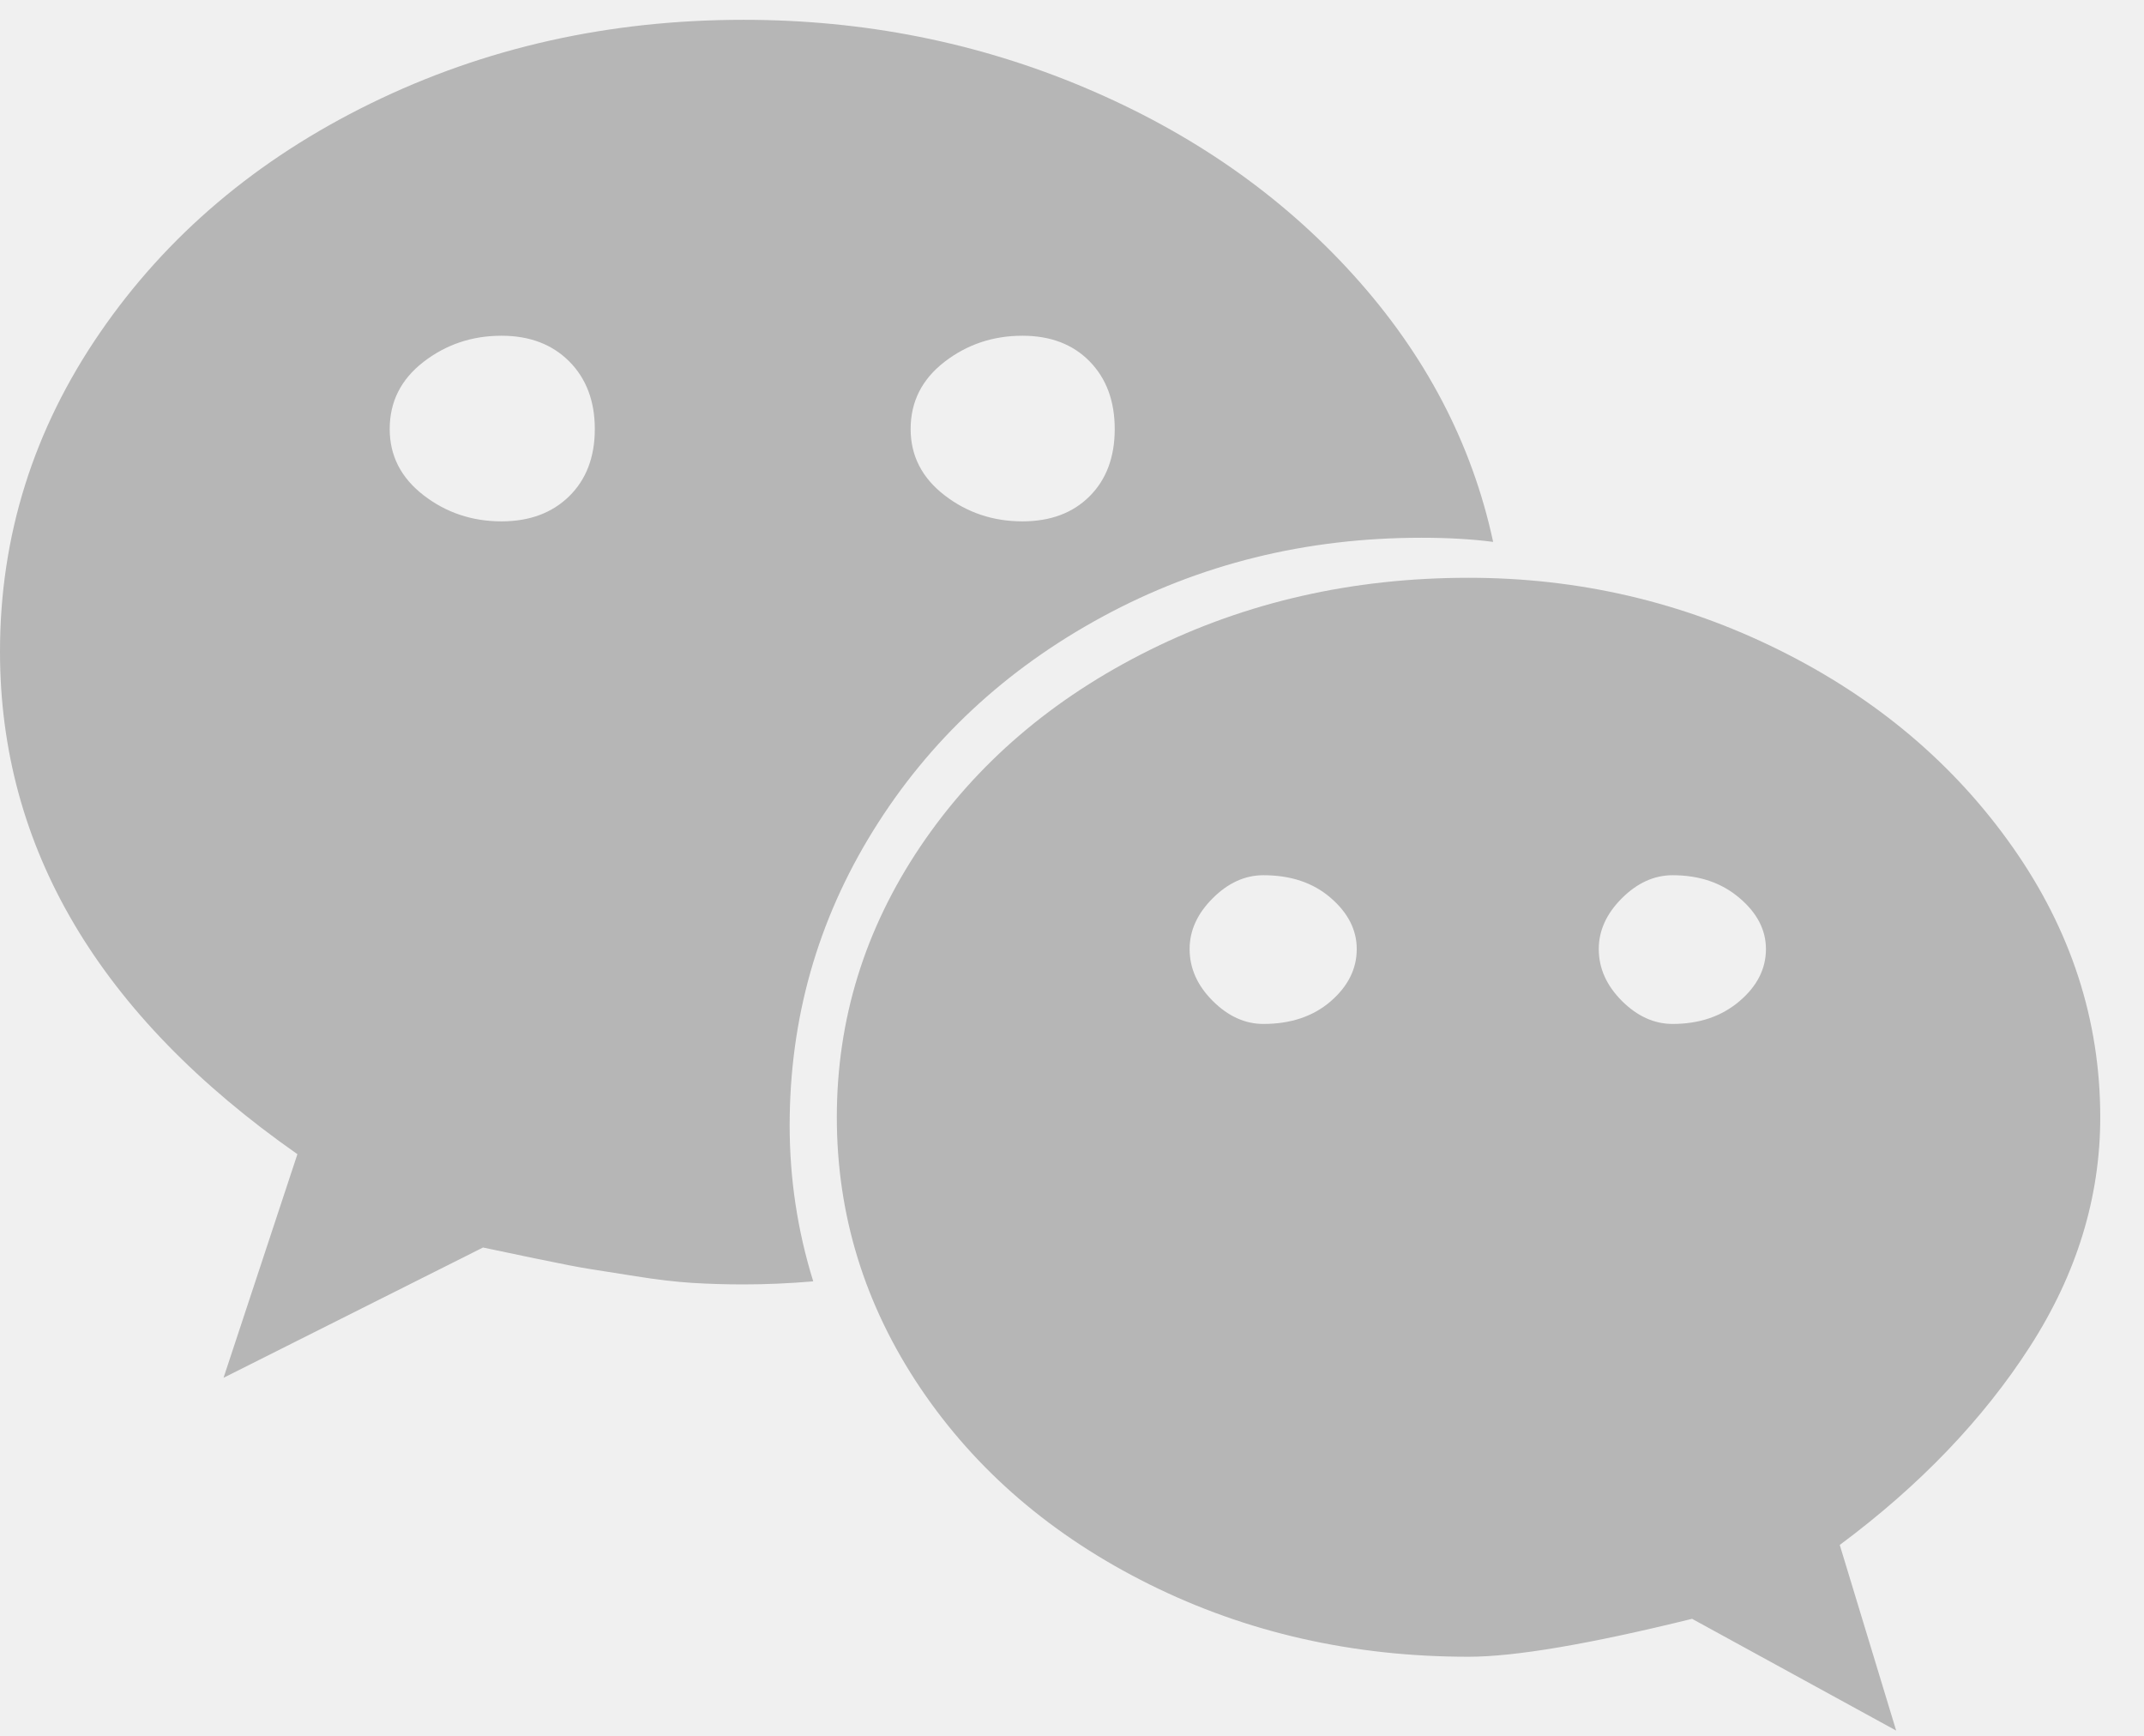
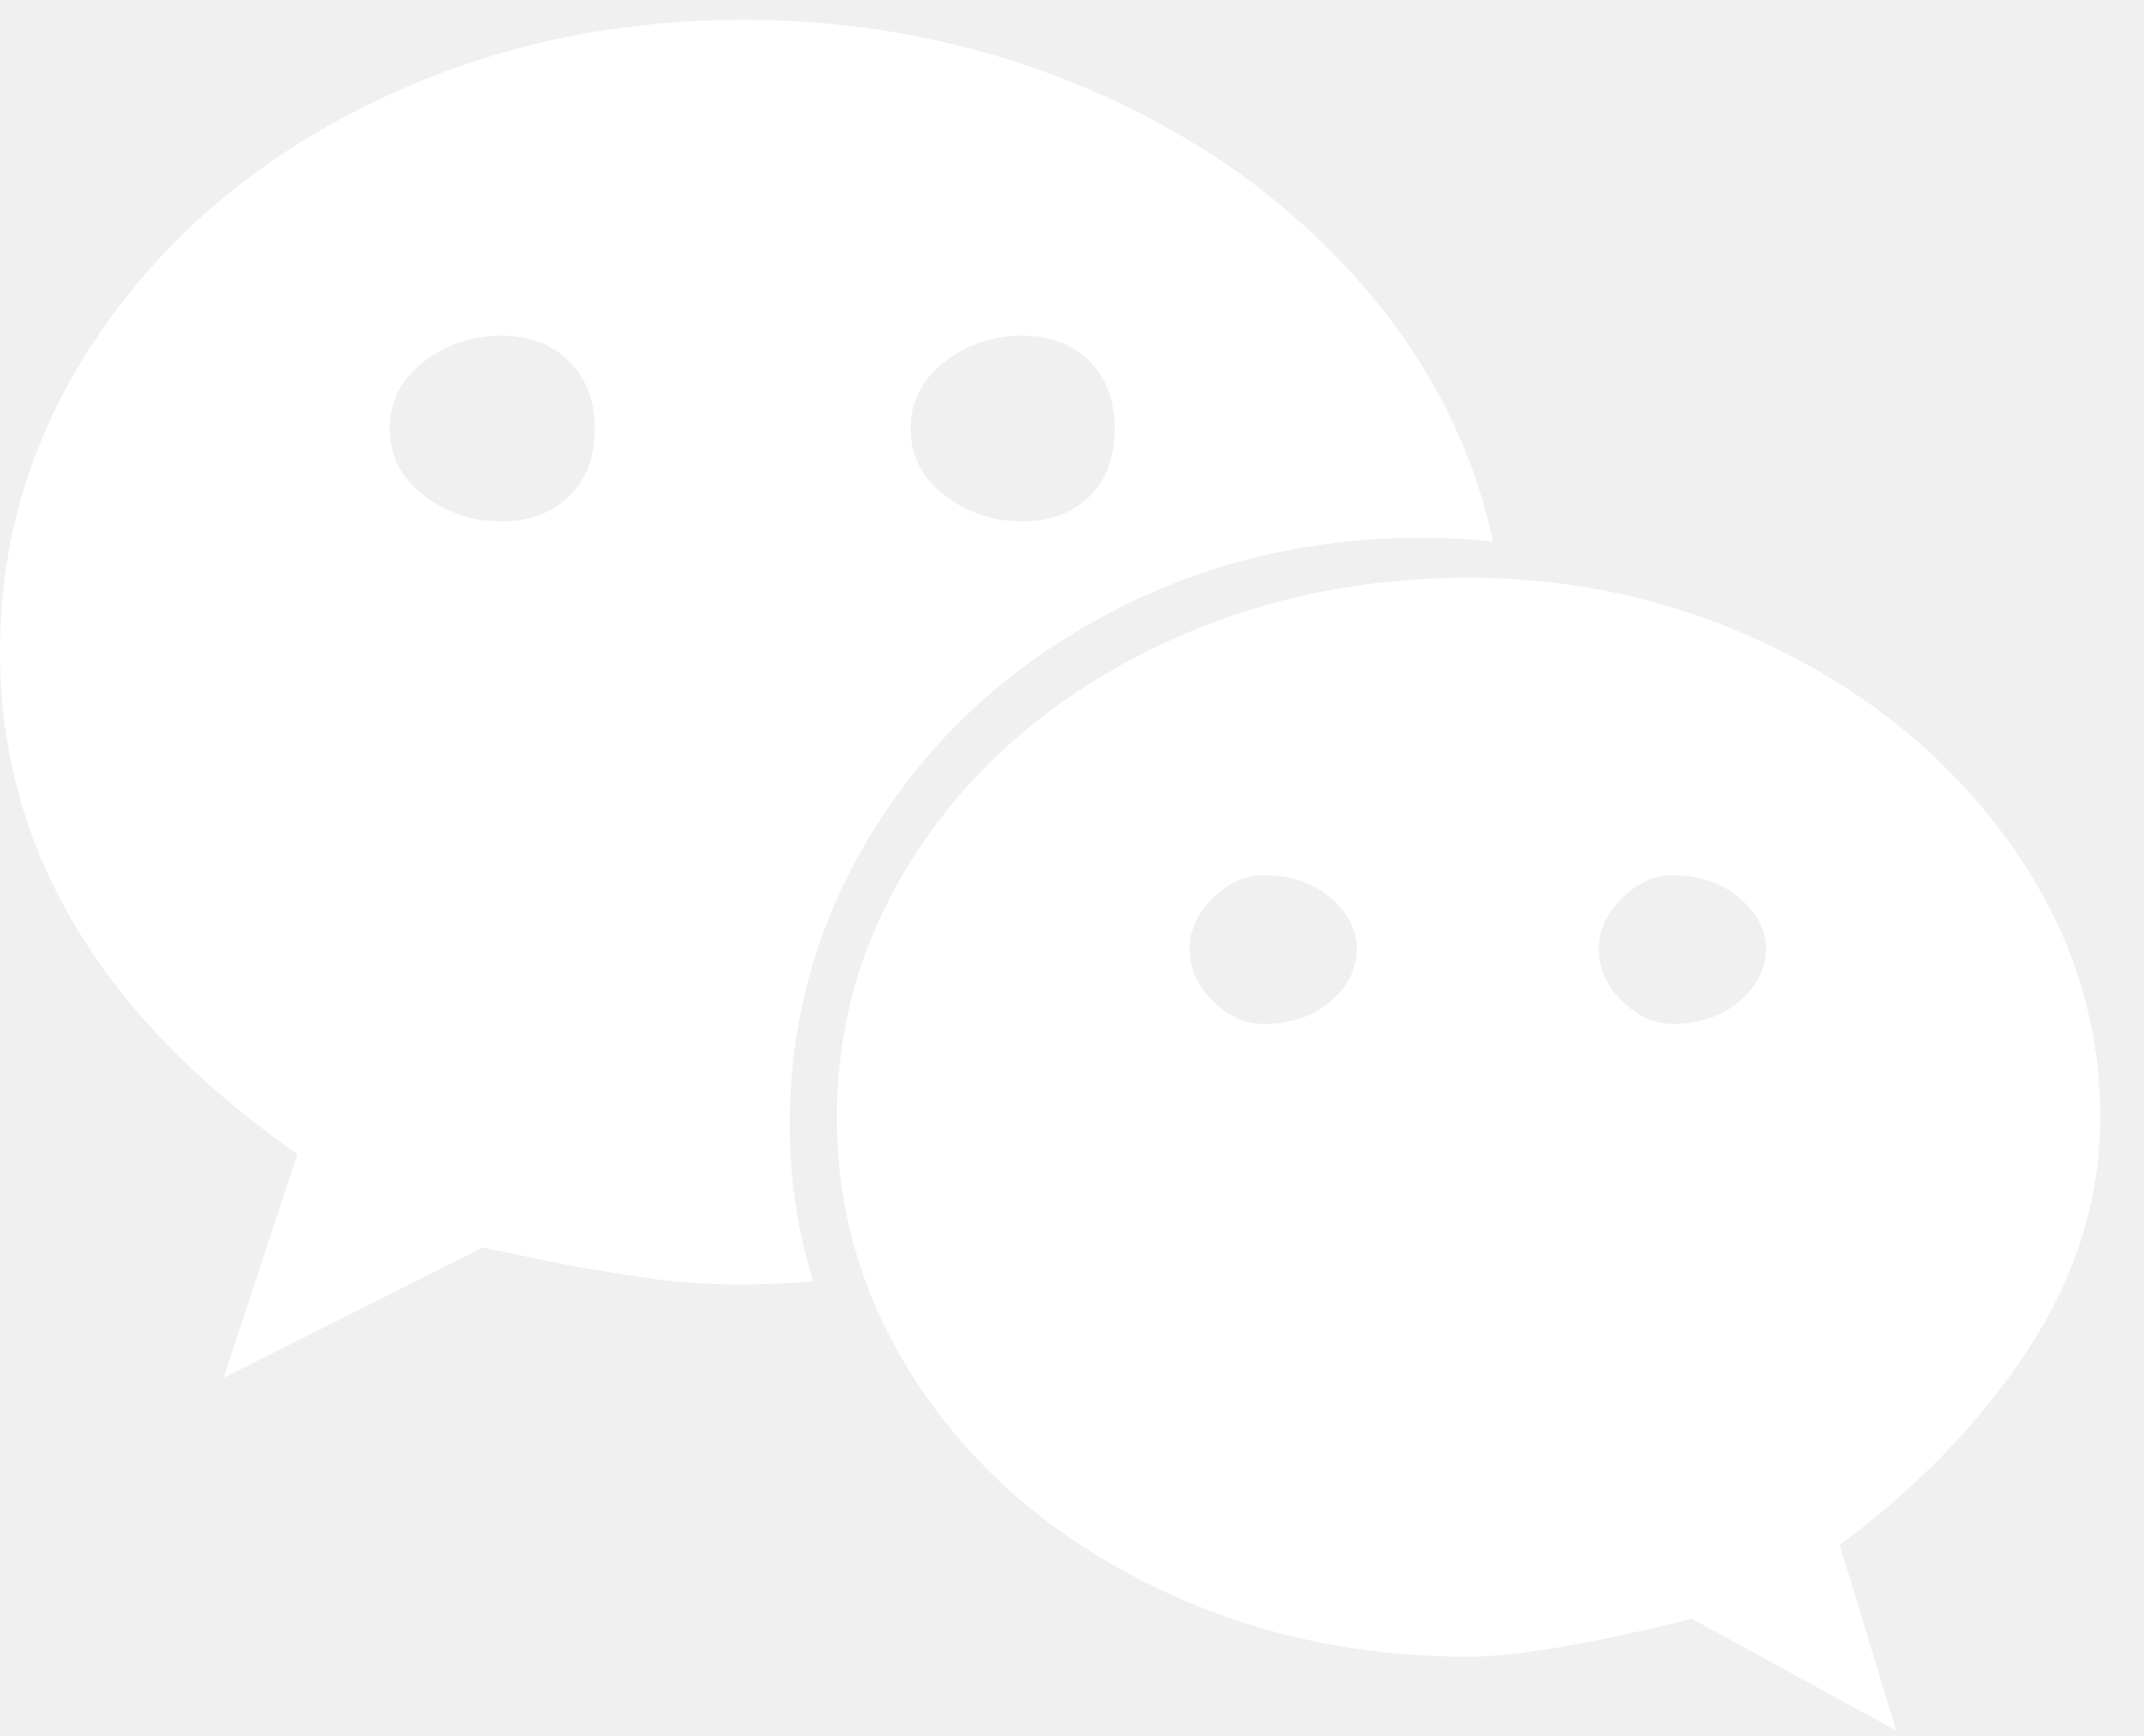
<svg xmlns="http://www.w3.org/2000/svg" width="42px" height="34px" viewBox="0 0 42 34" version="1.1">
  <defs />
  <g id="Welcome" stroke="none" stroke-width="1" fill="none" fill-rule="evenodd">
-     <g id="Desktop-Copy" transform="translate(-1385, -1124)" fill="#B6B6B6">
+     <g id="Desktop-Copy" transform="translate(-1385, -1124)" fill="#FFFFFF">
      <path d="M1396.652,1132.404 C1396.652,1131.855 1396.484,1131.413 1396.15,1131.078 C1395.815,1130.743 1395.373,1130.576 1394.824,1130.576 C1394.248,1130.576 1393.739,1130.747 1393.297,1131.088 C1392.855,1131.43 1392.634,1131.868 1392.634,1132.404 C1392.634,1132.926 1392.855,1133.358 1393.297,1133.7 C1393.739,1134.041 1394.248,1134.212 1394.824,1134.212 C1395.373,1134.212 1395.815,1134.048 1396.15,1133.72 C1396.484,1133.392 1396.652,1132.953 1396.652,1132.404 Z M1411.578,1142.589 C1411.578,1142.214 1411.407,1141.879 1411.066,1141.585 C1410.724,1141.29 1410.286,1141.143 1409.75,1141.143 C1409.388,1141.143 1409.057,1141.294 1408.756,1141.595 C1408.454,1141.896 1408.304,1142.228 1408.304,1142.589 C1408.304,1142.964 1408.454,1143.302 1408.756,1143.604 C1409.057,1143.905 1409.388,1144.056 1409.75,1144.056 C1410.286,1144.056 1410.724,1143.908 1411.066,1143.614 C1411.407,1143.319 1411.578,1142.978 1411.578,1142.589 Z M1406.837,1132.404 C1406.837,1131.855 1406.673,1131.413 1406.345,1131.078 C1406.017,1130.743 1405.578,1130.576 1405.029,1130.576 C1404.453,1130.576 1403.944,1130.747 1403.502,1131.088 C1403.06,1131.43 1402.839,1131.868 1402.839,1132.404 C1402.839,1132.926 1403.06,1133.358 1403.502,1133.7 C1403.944,1134.041 1404.453,1134.212 1405.029,1134.212 C1405.578,1134.212 1406.017,1134.048 1406.345,1133.72 C1406.673,1133.392 1406.837,1132.953 1406.837,1132.404 Z M1419.594,1142.589 C1419.594,1142.214 1419.42,1141.879 1419.071,1141.585 C1418.723,1141.29 1418.288,1141.143 1417.766,1141.143 C1417.404,1141.143 1417.073,1141.294 1416.771,1141.595 C1416.47,1141.896 1416.319,1142.228 1416.319,1142.589 C1416.319,1142.964 1416.47,1143.302 1416.771,1143.604 C1417.073,1143.905 1417.404,1144.056 1417.766,1144.056 C1418.288,1144.056 1418.723,1143.908 1419.071,1143.614 C1419.42,1143.319 1419.594,1142.978 1419.594,1142.589 Z M1414.25,1134.614 C1413.835,1134.56 1413.366,1134.533 1412.844,1134.533 C1410.58,1134.533 1408.498,1135.049 1406.596,1136.08 C1404.694,1137.112 1403.198,1138.508 1402.106,1140.269 C1401.014,1142.03 1400.469,1143.955 1400.469,1146.045 C1400.469,1147.089 1400.623,1148.107 1400.931,1149.098 C1400.462,1149.138 1400.007,1149.158 1399.565,1149.158 C1399.217,1149.158 1398.882,1149.148 1398.56,1149.128 C1398.239,1149.108 1397.871,1149.065 1397.455,1148.998 C1397.04,1148.931 1396.742,1148.884 1396.561,1148.857 C1396.381,1148.83 1396.016,1148.76 1395.467,1148.646 C1394.917,1148.532 1394.583,1148.462 1394.462,1148.435 L1389.379,1150.987 L1390.826,1146.607 C1386.942,1143.888 1385,1140.607 1385,1136.763 C1385,1134.5 1385.653,1132.417 1386.959,1130.516 C1388.265,1128.614 1390.032,1127.117 1392.262,1126.026 C1394.492,1124.934 1396.926,1124.388 1399.565,1124.388 C1401.922,1124.388 1404.148,1124.83 1406.244,1125.714 C1408.34,1126.598 1410.095,1127.82 1411.508,1129.381 C1412.921,1130.941 1413.835,1132.685 1414.25,1134.614 Z M1426.143,1145.884 C1426.143,1147.451 1425.684,1148.948 1424.767,1150.374 C1423.849,1151.8 1422.607,1153.096 1421.04,1154.261 L1422.145,1157.897 L1418.147,1155.708 C1416.138,1156.203 1414.679,1156.451 1413.768,1156.451 C1411.504,1156.451 1409.422,1155.979 1407.52,1155.035 C1405.618,1154.09 1404.122,1152.808 1403.03,1151.188 C1401.939,1149.567 1401.393,1147.799 1401.393,1145.884 C1401.393,1143.969 1401.939,1142.201 1403.03,1140.58 C1404.122,1138.96 1405.618,1137.677 1407.52,1136.733 C1409.422,1135.789 1411.504,1135.317 1413.768,1135.317 C1415.924,1135.317 1417.953,1135.789 1419.855,1136.733 C1421.757,1137.677 1423.28,1138.963 1424.425,1140.59 C1425.57,1142.218 1426.143,1143.982 1426.143,1145.884 Z" id="weixin---FontAwesome" />
    </g>
  </g>
</svg>
